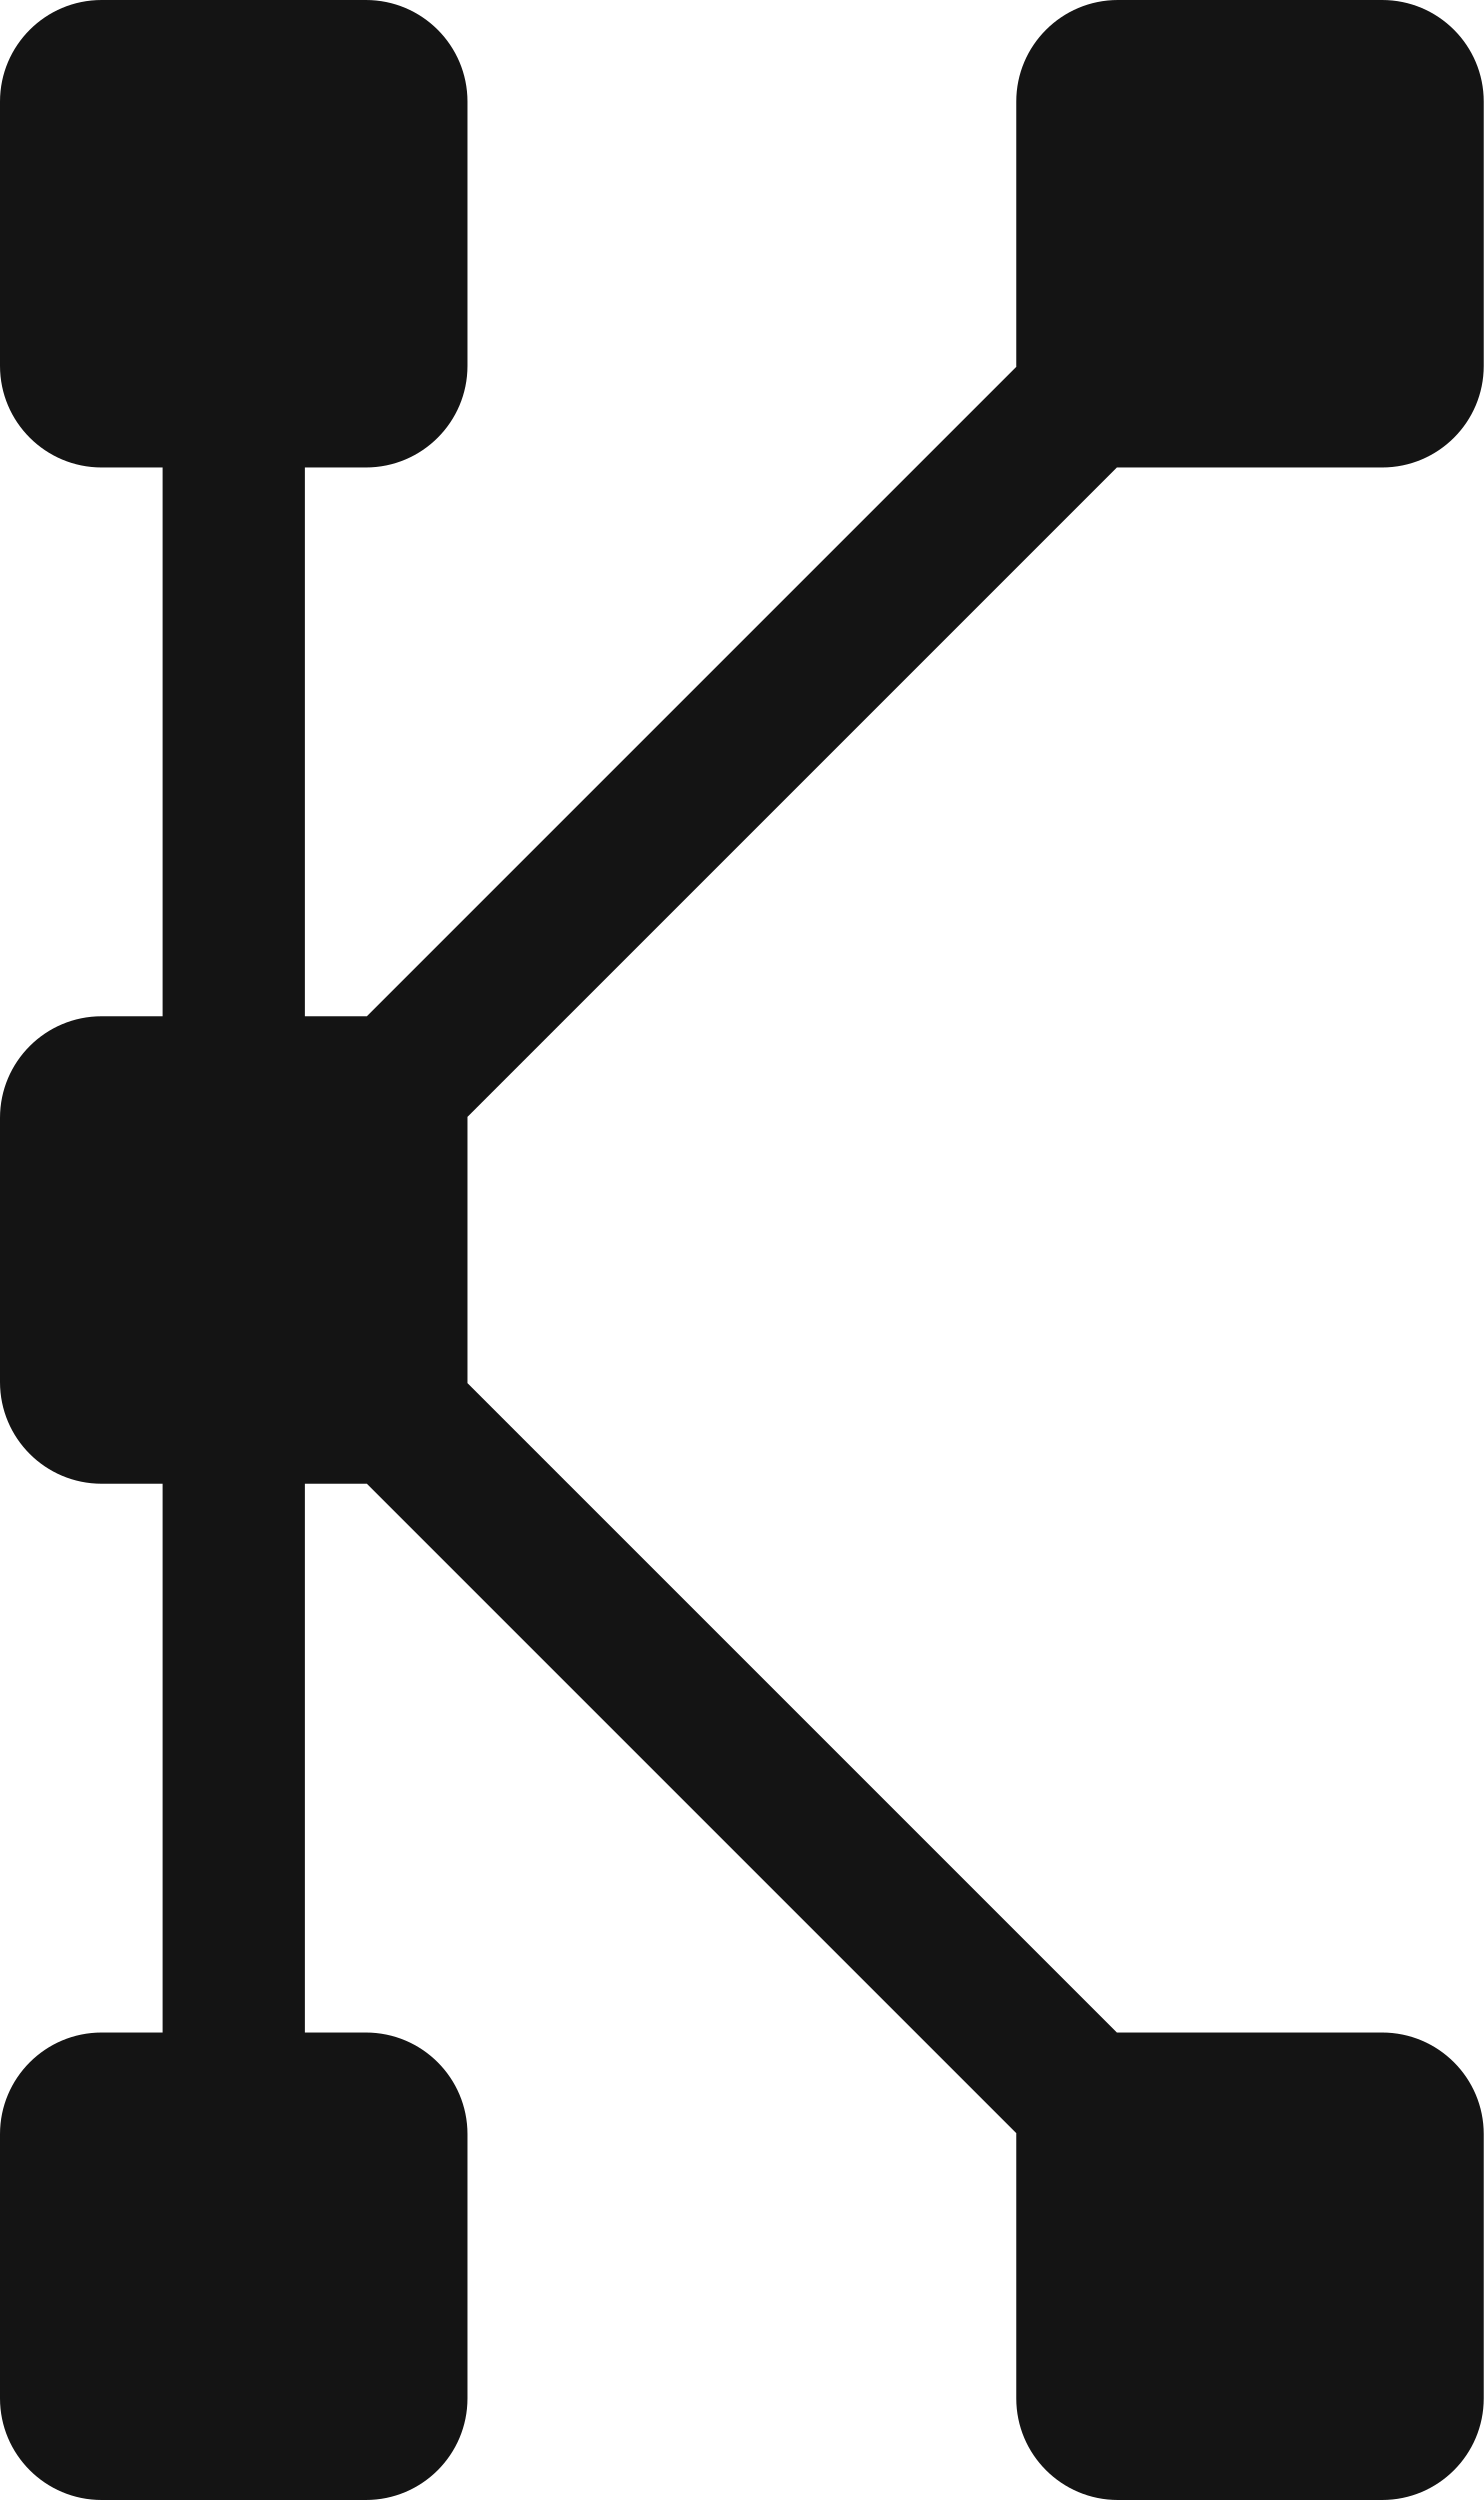
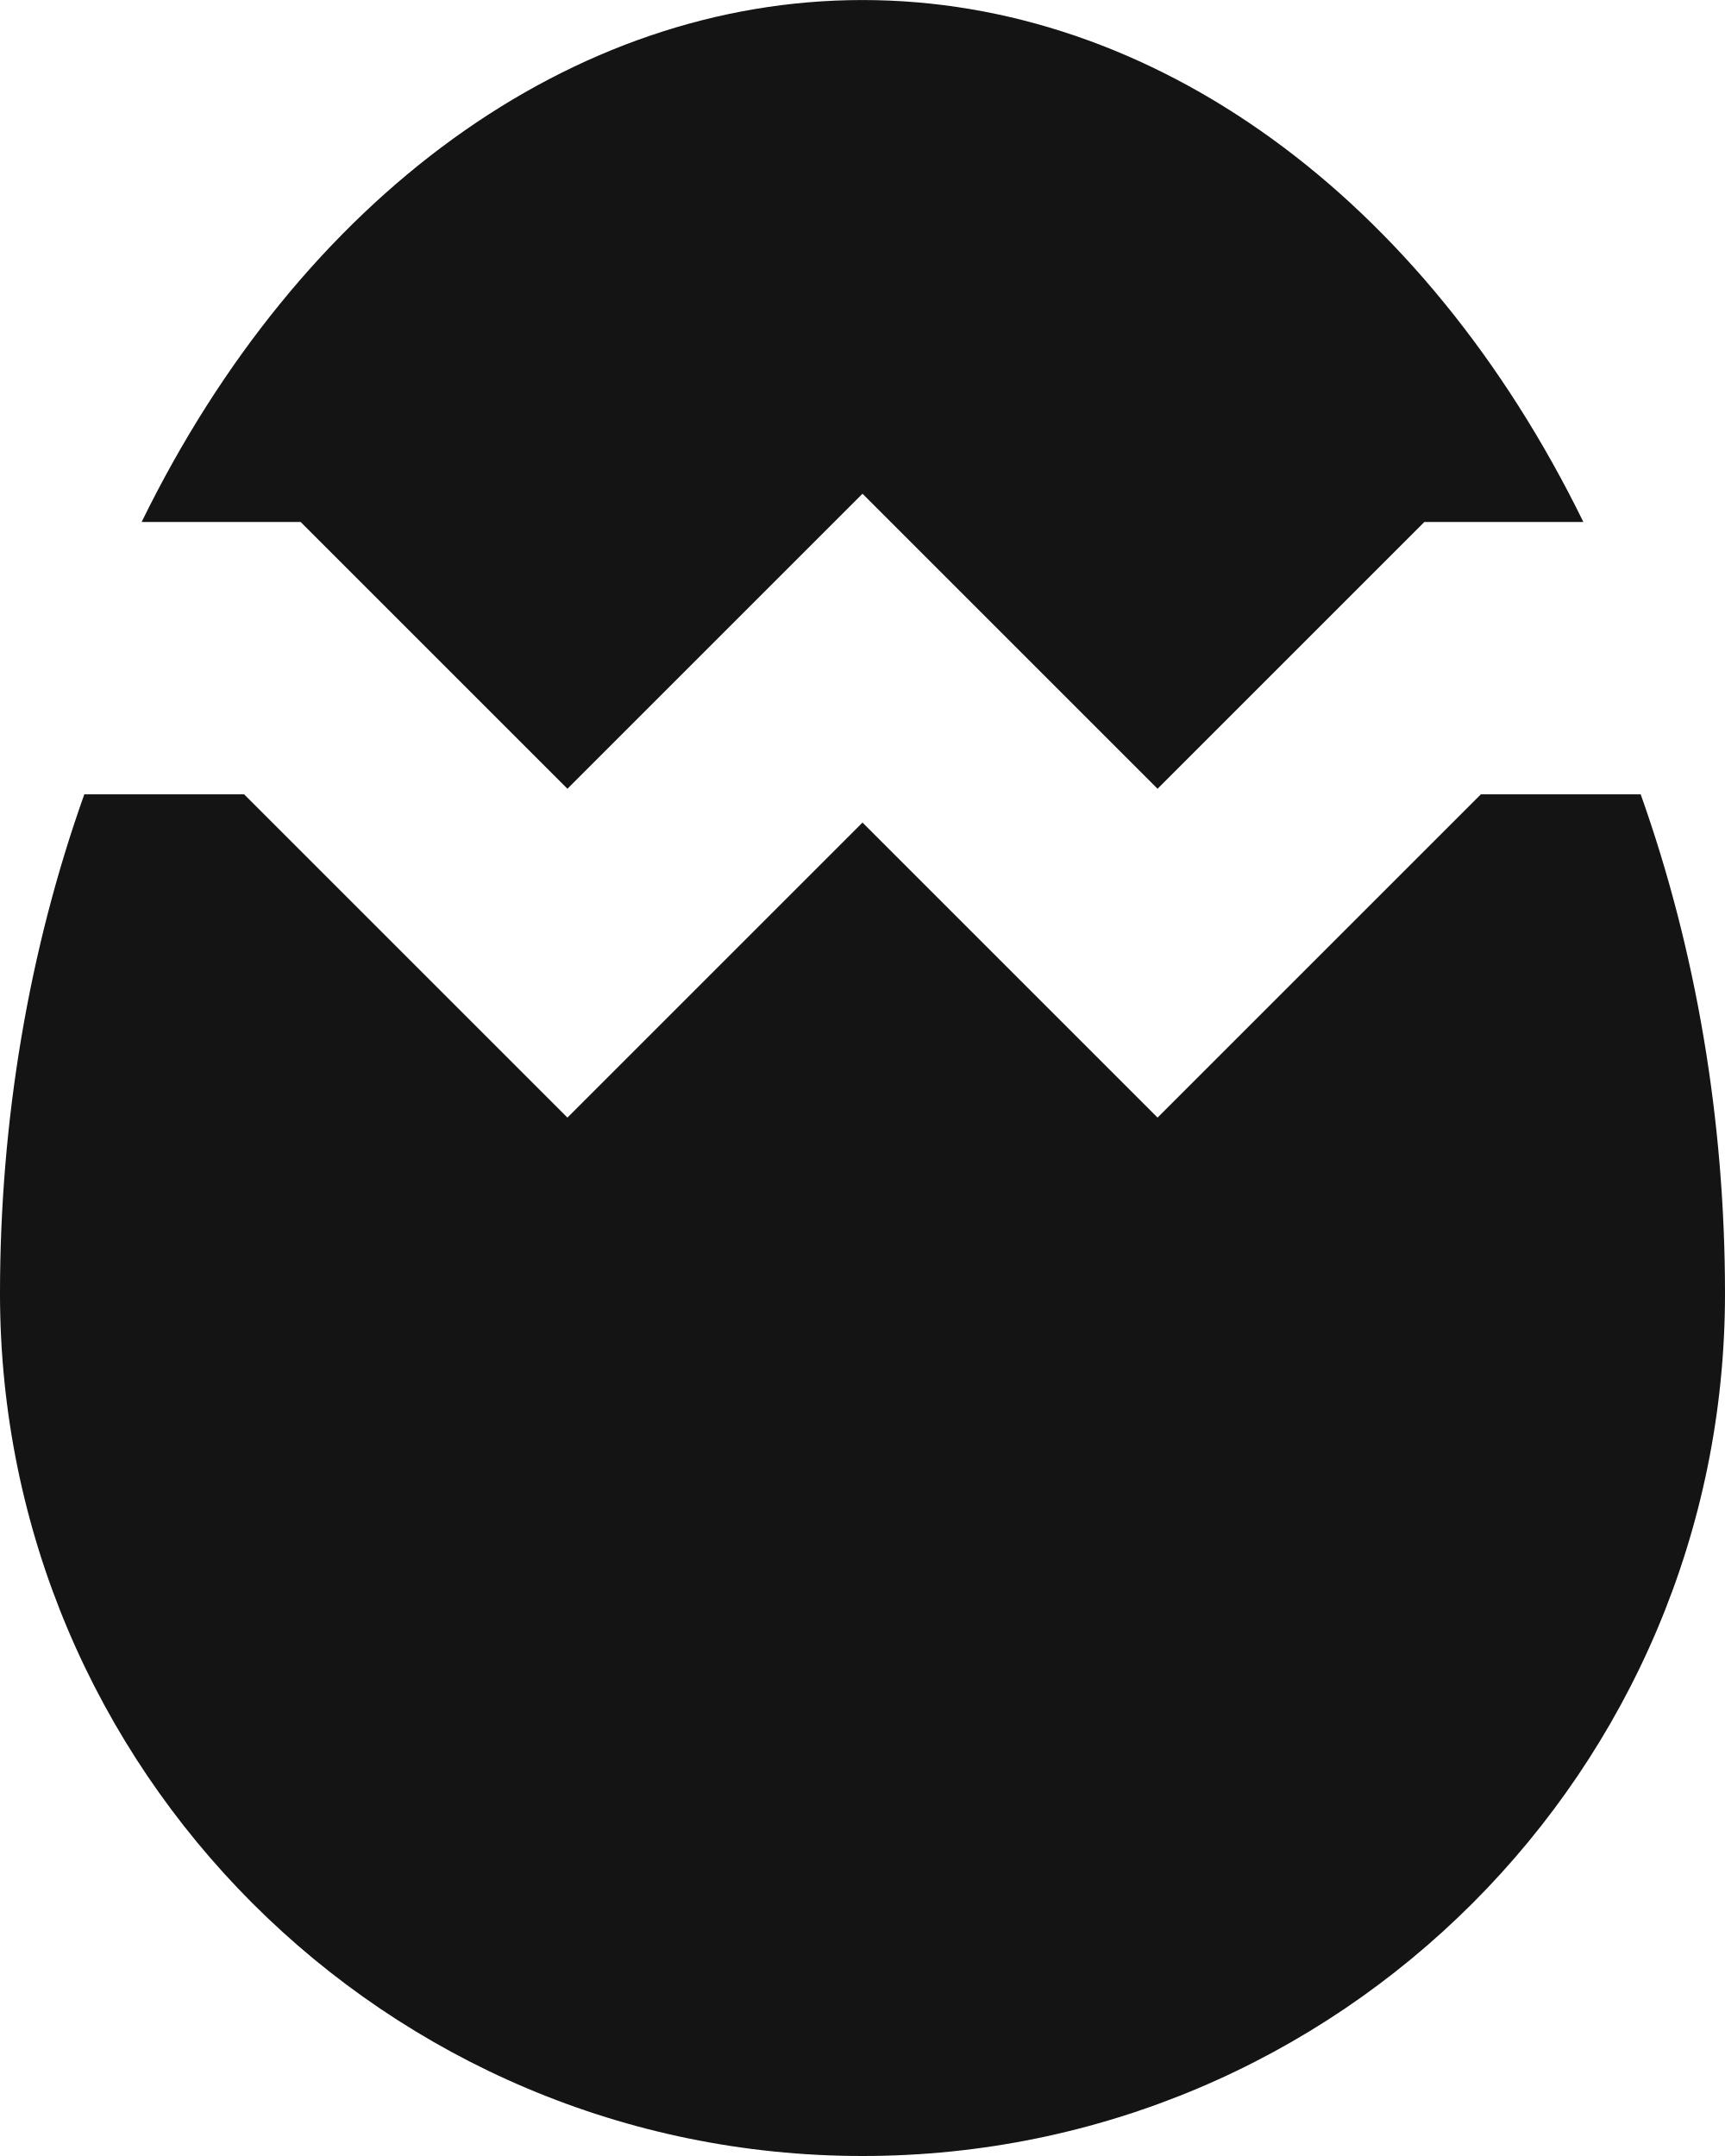
- <svg xmlns="http://www.w3.org/2000/svg" viewBox="0 0 146 246" width="146" height="246" role="img" aria-label="klin">
-   <path fill="#141414" transform="translate(23 23)" d="M7 0L7 200L-7 200L-7 0L7 0ZM-4.95 95.05L95.05 -4.95L104.95 4.95L4.95 104.95L-4.95 95.05ZM4.95 95.05L104.95 195.05L95.05 204.95L-4.95 104.95L4.95 95.05ZM-13 -23L13 -23A10 10 0 0 1 23 -13L23 13A10 10 0 0 1 13 23L-13 23A10 10 0 0 1 -23 13L-23 -13A10 10 0 0 1 -13 -23ZM-13 77L13 77A10 10 0 0 1 23 87L23 113A10 10 0 0 1 13 123L-13 123A10 10 0 0 1 -23 113L-23 87A10 10 0 0 1 -13 77ZM-13 177L13 177A10 10 0 0 1 23 187L23 213A10 10 0 0 1 13 223L-13 223A10 10 0 0 1 -23 213L-23 187A10 10 0 0 1 -13 177ZM87 -23L113 -23A10 10 0 0 1 123 -13L123 13A10 10 0 0 1 113 23L87 23A10 10 0 0 1 77 13L77 -13A10 10 0 0 1 87 -23ZM87 177L113 177A10 10 0 0 1 123 187L123 213A10 10 0 0 1 113 223L87 223A10 10 0 0 1 77 213L77 187A10 10 0 0 1 87 177Z" />
+ <svg xmlns="http://www.w3.org/2000/svg" viewBox="0 0 152 190" width="152" height="190" role="img" aria-label="klin">
+   <g data-part="egg" fill="#141414">
+     <g transform="translate(76 114)">
+       <path data-part="shell" d="M-68.57 -44L-54.49 -44L-26 -15.51L0 -41.51L26 -15.51L54.49 -44L68.57 -44A76 102 0 0 1 76 0A76 76 0 0 1 0 76A76 76 0 0 1 -76 0A76 102 0 0 1 -68.57 -44Z" />
+       <path data-part="cap" d="M-63.52 -68A76 102 0 0 1 63.52 -68L49.51 -68L26 -44.49L0 -70.49L-26 -44.49L-49.51 -68L-63.52 -68Z" />
+     </g>
+   </g>
</svg>
